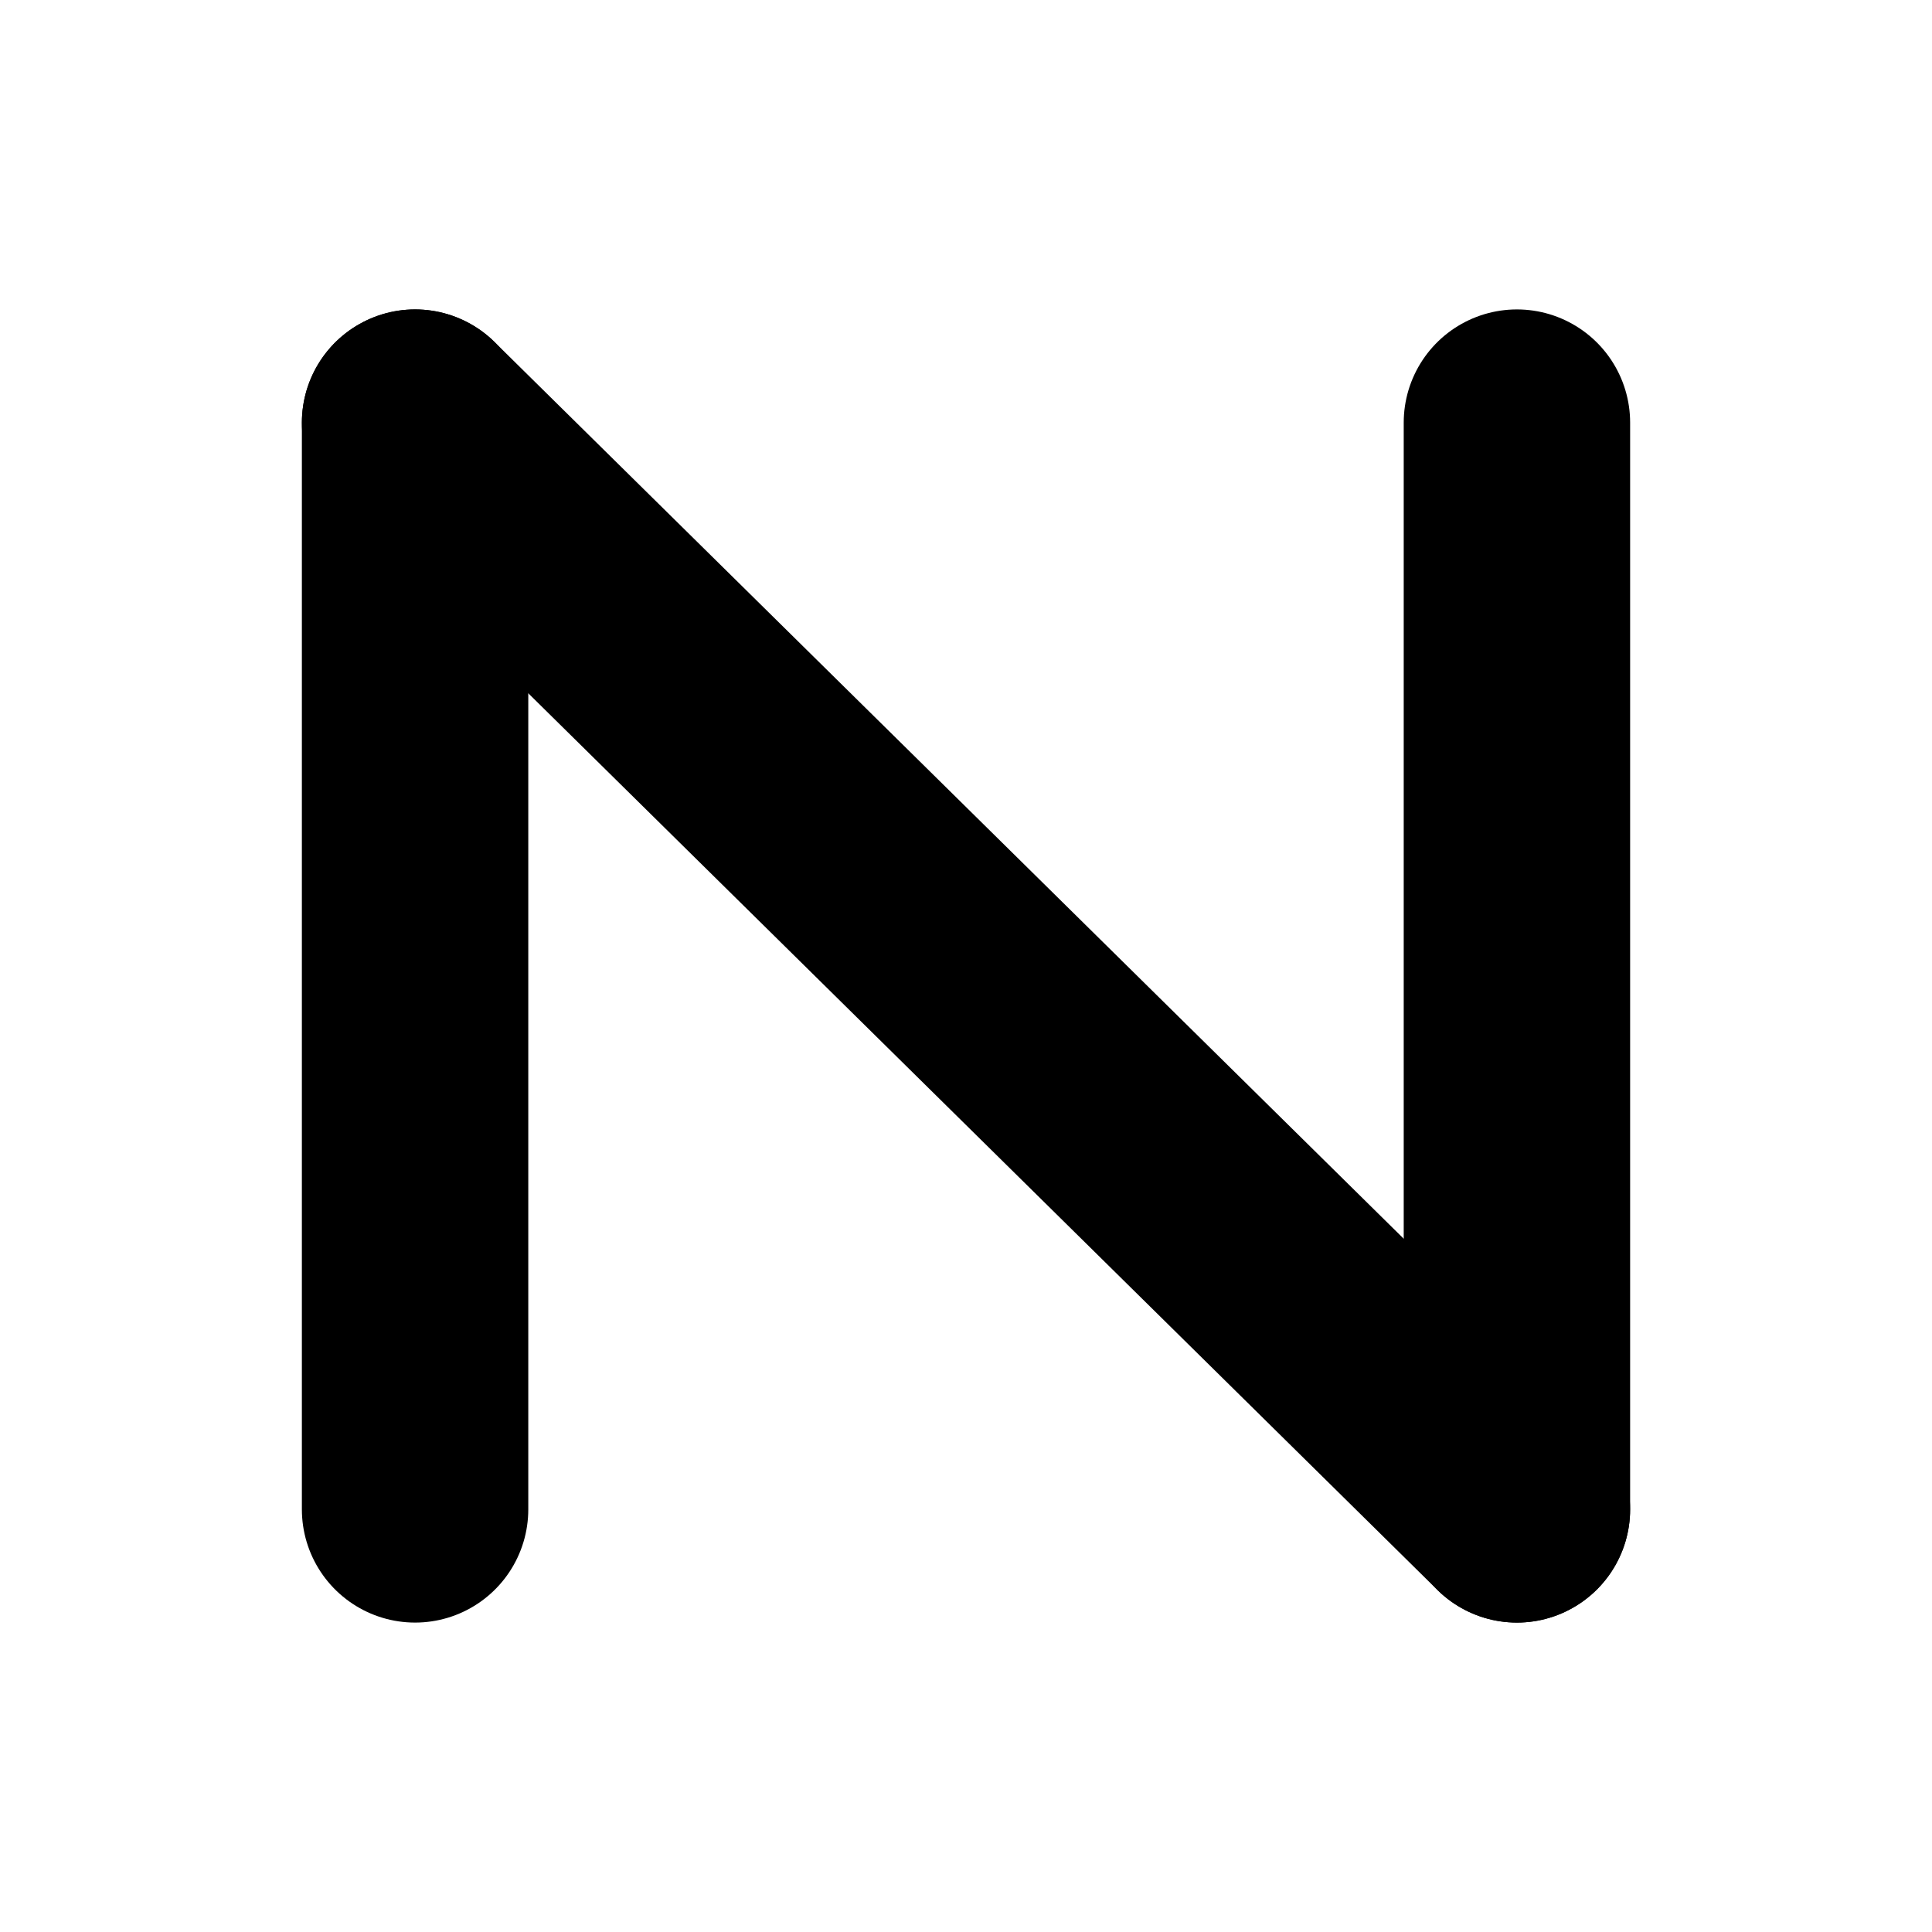
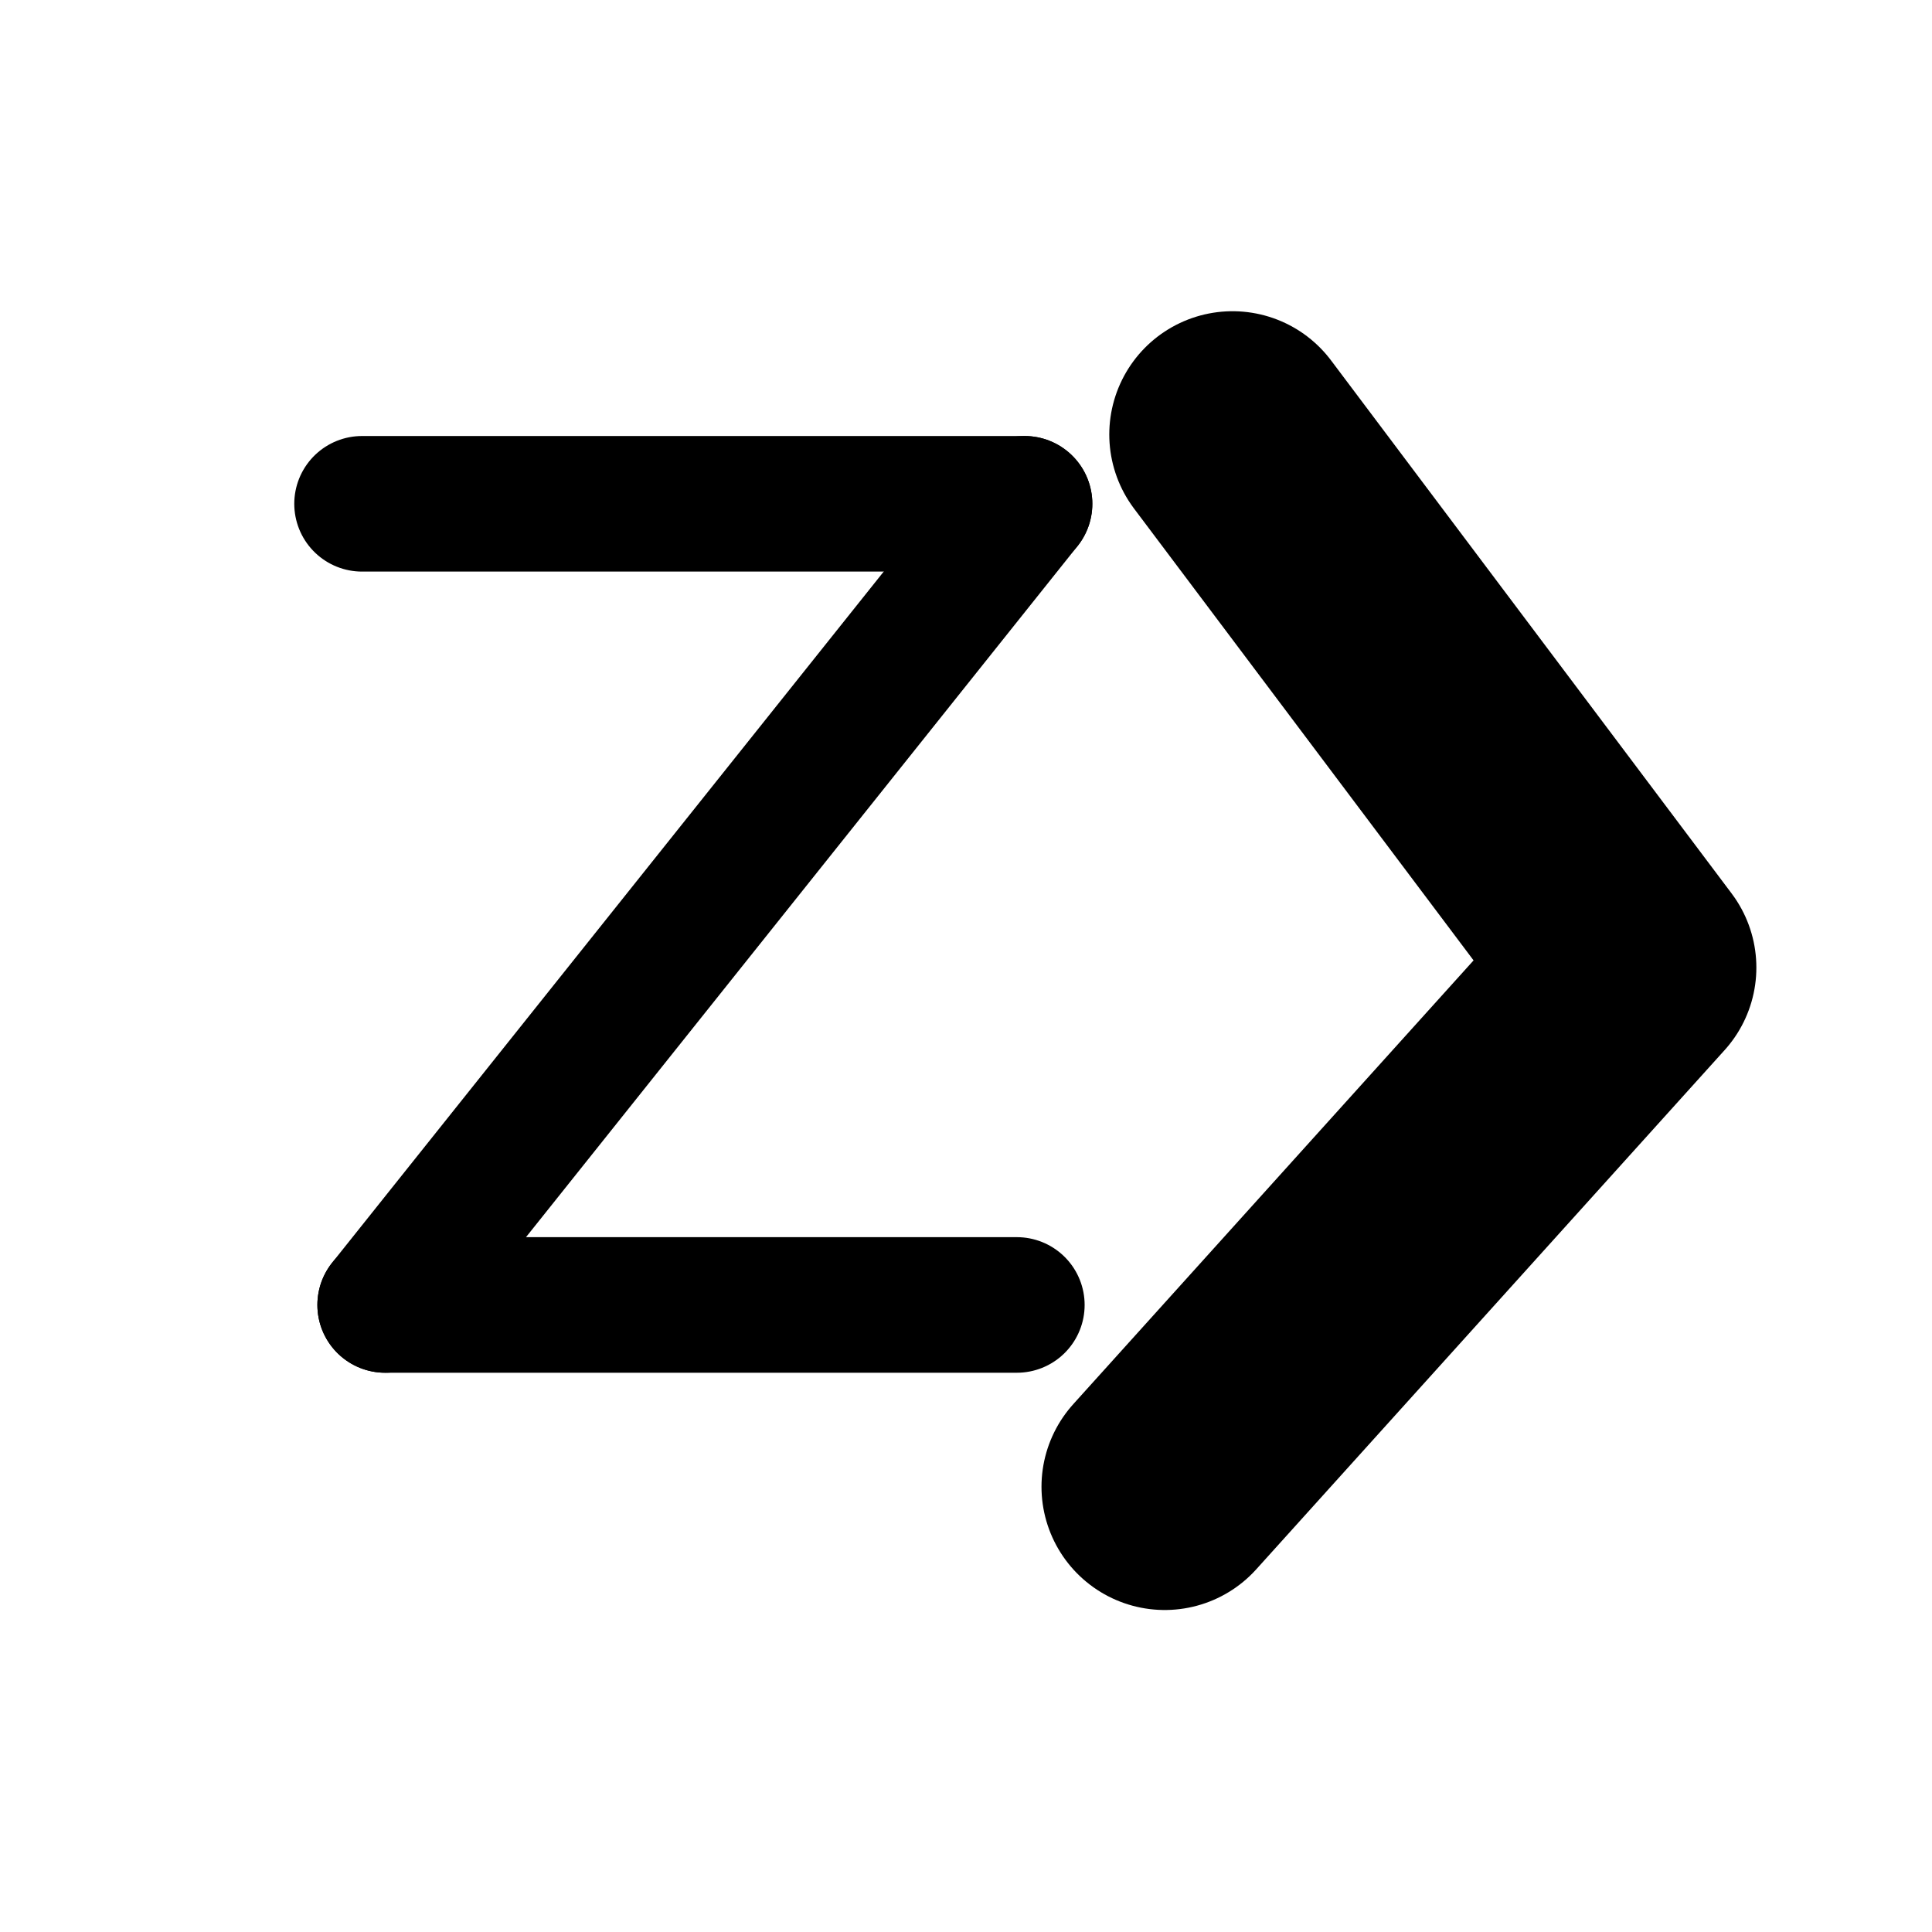
- <svg xmlns="http://www.w3.org/2000/svg" viewBox="0 0 1024 1024">
-   <g transform="scale(1)" fill="none" stroke="currentColor" stroke-linecap="round" stroke-linejoin="round">
-     <path d="M 220 800 V 224" stroke-width="120" />
-     <path d="M 220 224 L 804 800" stroke-width="120" />
-     <path d="M 804 800 V 224" stroke-width="120" />
+ <svg xmlns="http://www.w3.org/2000/svg" viewBox="0 0 1024 1024" width="1024" height="1024">
+   <g transform="scale(0.8165869)" fill="none" stroke="black" stroke-linecap="round" stroke-linejoin="round">
+     <path d="M235 327H665" stroke-width="88" />
+     <path d="M665 327L250 847" stroke-width="88" />
+     <path d="M250 847H660" stroke-width="88" />
+     <path d="M800 282L1060 628L756 965" stroke-width="160" />
  </g>
</svg>
